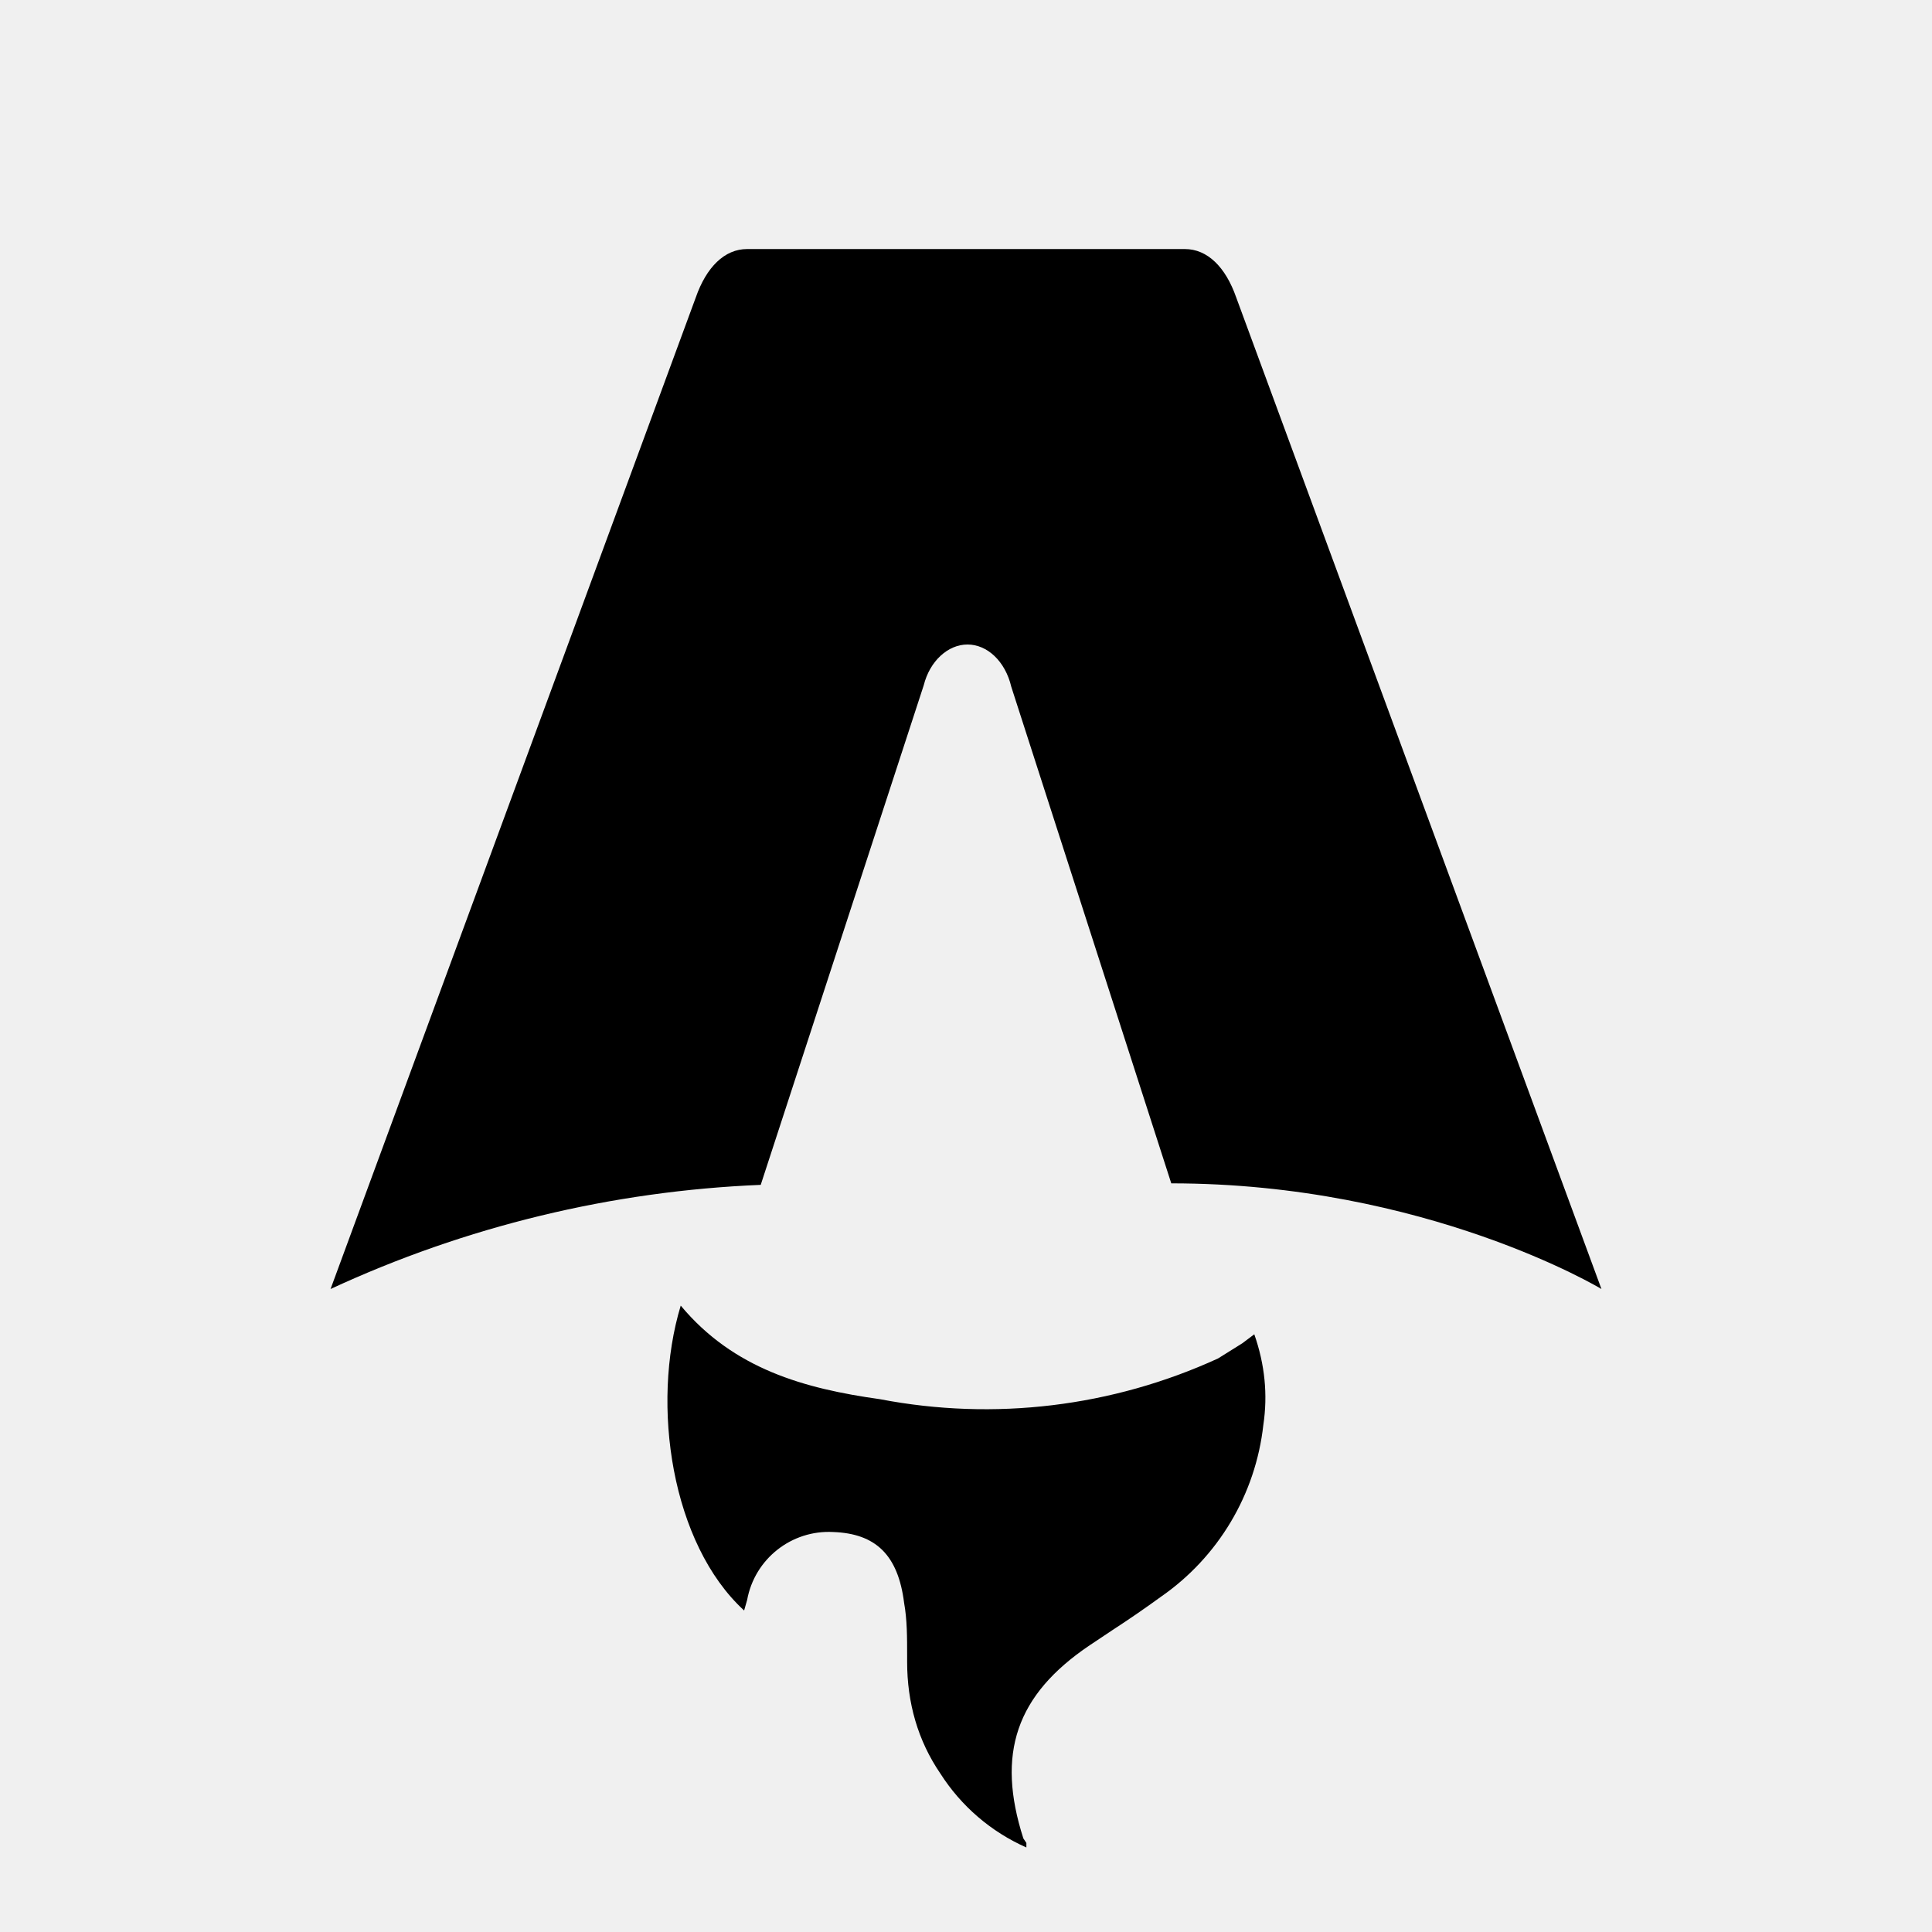
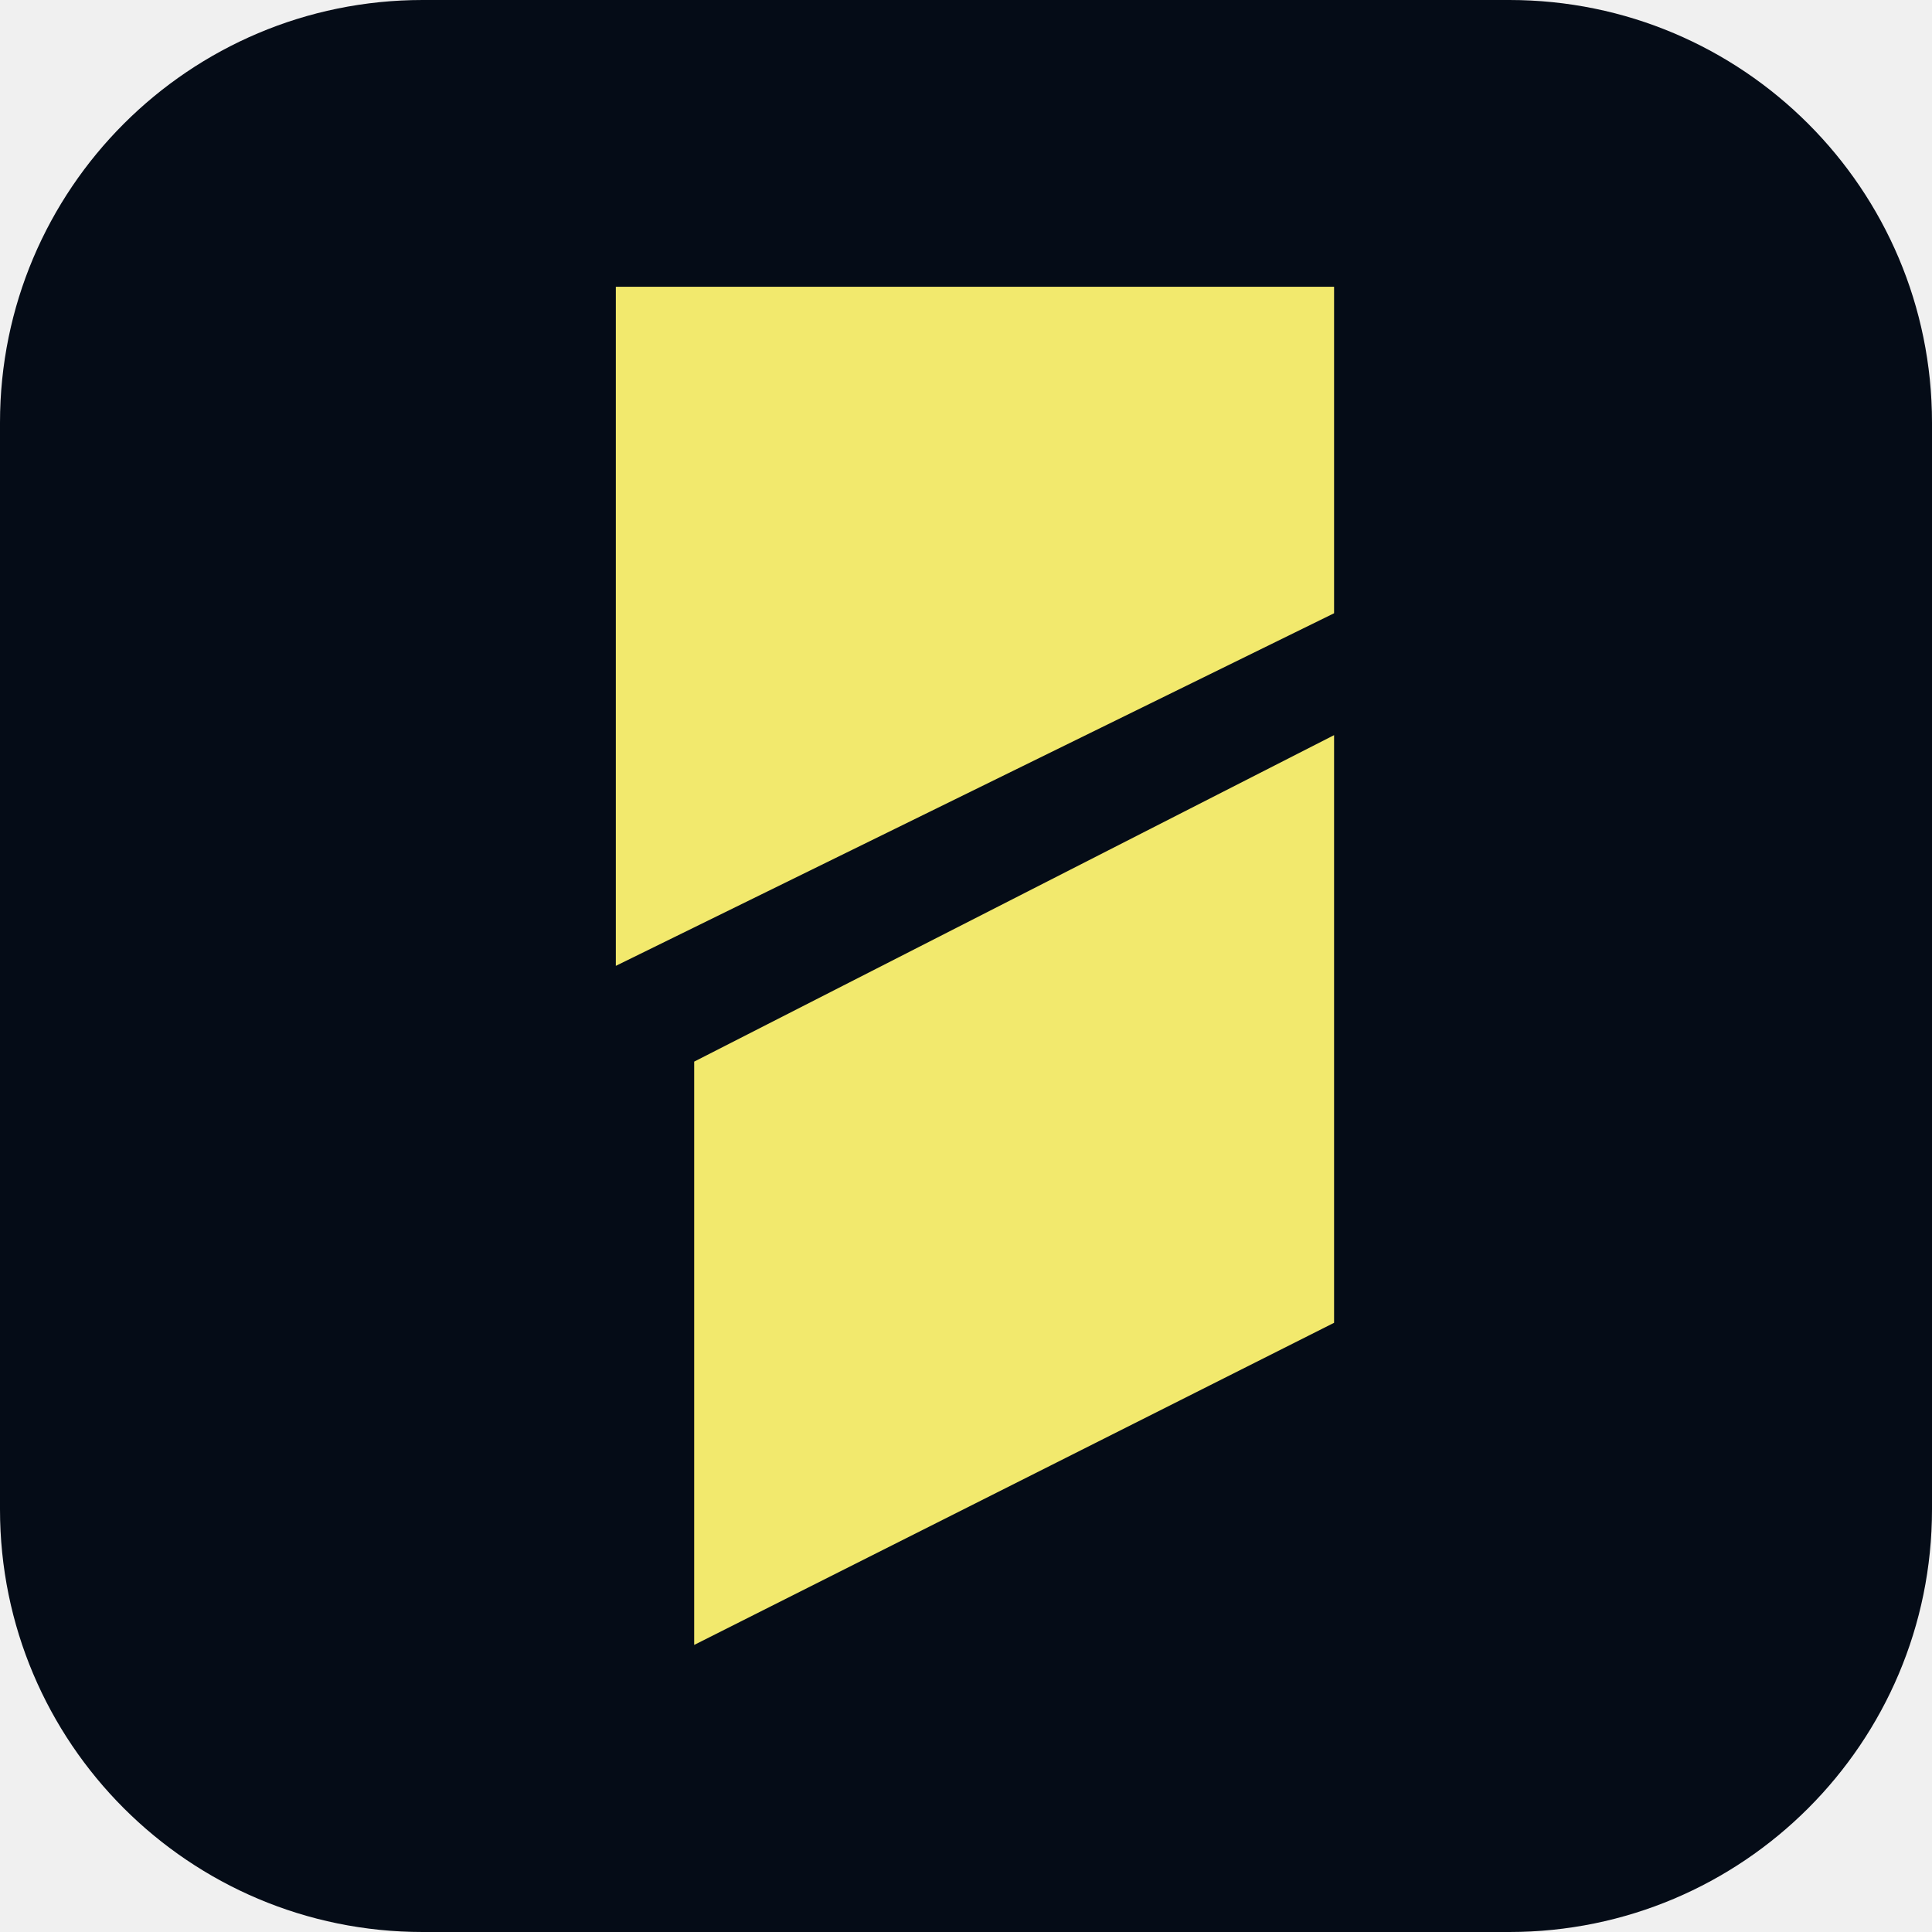
- <svg xmlns="http://www.w3.org/2000/svg" fill="none" viewBox="0 0 128 128">
-   <path d="M50.4 78.5a75.1 75.1 0 0 0-28.5 6.9l24.2-65.7c.7-2 1.9-3.2 3.4-3.2h29c1.5 0 2.7 1.2 3.4 3.2l24.2 65.7s-11.6-7-28.5-7L67 45.5c-.4-1.7-1.6-2.8-2.9-2.8-1.3 0-2.5 1.1-2.9 2.7L50.4 78.5Zm-1.1 28.2Zm-4.2-20.2c-2 6.6-.6 15.8 4.2 20.2a17.5 17.5 0 0 1 .2-.7 5.5 5.5 0 0 1 5.7-4.5c2.8.1 4.3 1.5 4.7 4.7.2 1.1.2 2.3.2 3.5v.4c0 2.7.7 5.2 2.2 7.4a13 13 0 0 0 5.7 4.9v-.3l-.2-.3c-1.8-5.6-.5-9.5 4.4-12.8l1.5-1a73 73 0 0 0 3.2-2.2 16 16 0 0 0 6.8-11.4c.3-2 .1-4-.6-6l-.8.6-1.6 1a37 37 0 0 1-22.4 2.7c-5-.7-9.7-2-13.2-6.2Z" />
-   <style>
-         path { fill: #000; }
-         @media (prefers-color-scheme: dark) {
-             path { fill: #FFF; }
-         }
-     </style>
+ <svg xmlns="http://www.w3.org/2000/svg" viewBox="0 0 64 64">
+   <rect width="64" height="64" rx="14" fill="#050c17" />
+   <g transform="translate(20.4 9.5) scale(0.1442)" fill="#f2e96d">
+     <path d="M0 0H165V75L0 156Z" />
+     <path d="M165 103V238L18 312V178Z" />
+   </g>
</svg>
